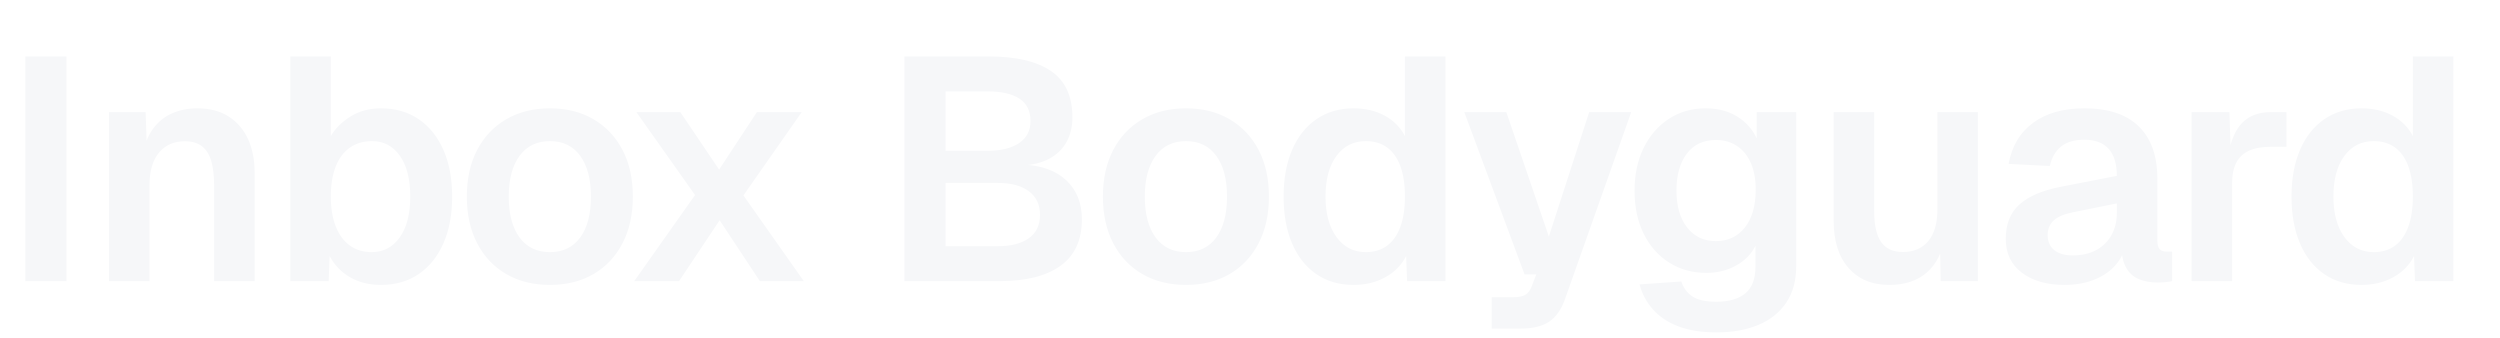
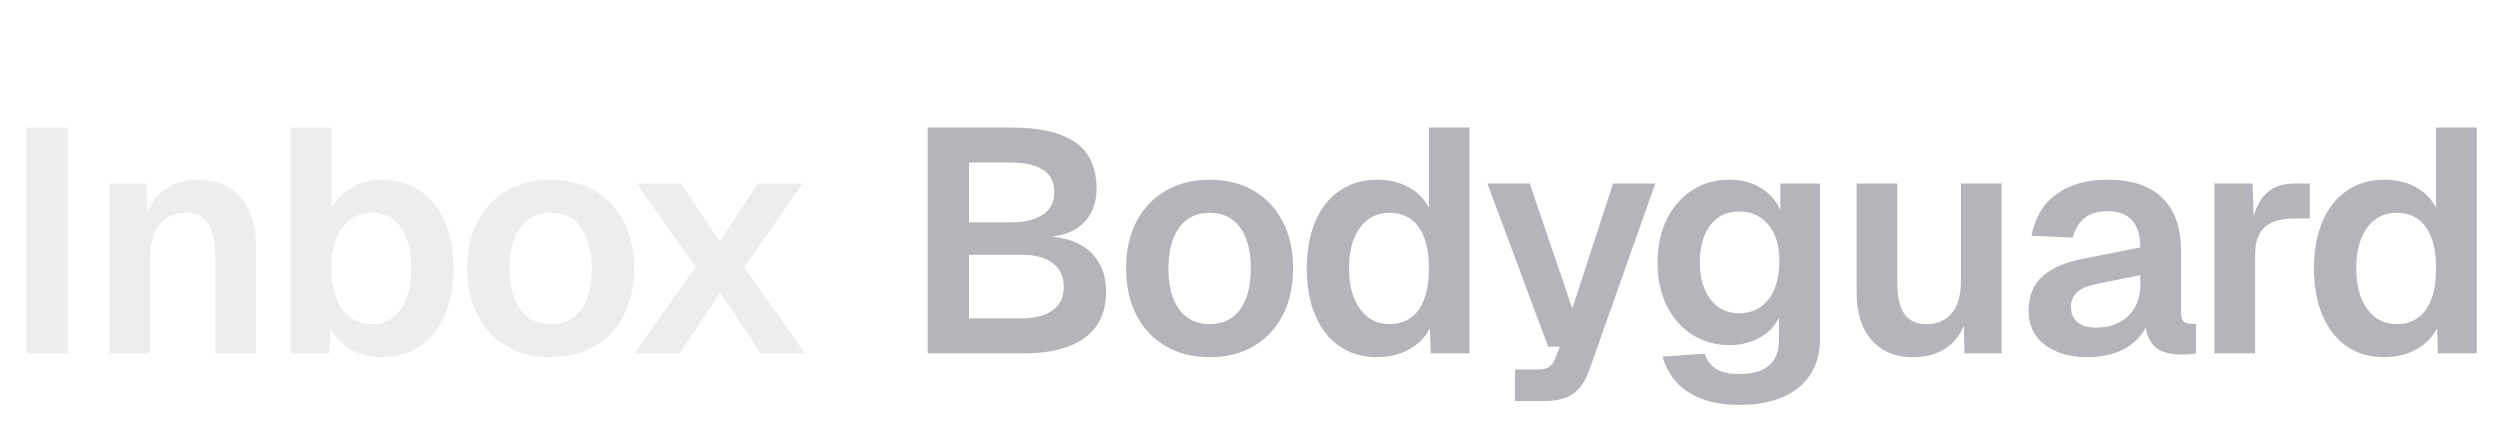
- <svg xmlns="http://www.w3.org/2000/svg" width="237" height="32" viewBox="0 0 237 32" role="img" aria-label="Inbox Bodyguard">
-   <path transform="translate(0 26.65)" d="M2.4 0.0V-21.3H6.3V0.0Z M10.332 0.0V-16.02H13.806L13.956 -11.526L13.488 -11.712Q13.74 -13.386 14.484 -14.409Q15.228 -15.432 16.317 -15.906Q17.406 -16.38 18.696 -16.38Q20.466 -16.38 21.675 -15.606Q22.884 -14.832 23.511 -13.467Q24.138 -12.102 24.138 -10.302V0.0H20.298V-9.066Q20.298 -10.416 20.037 -11.349Q19.776 -12.282 19.164 -12.771Q18.552 -13.26 17.52 -13.26Q15.978 -13.26 15.075 -12.183Q14.172 -11.106 14.172 -9.066V0.0Z M36.12 0.36Q34.446 0.36 33.192 -0.363Q31.938 -1.086 31.248 -2.376L31.158 0.0H27.522V-21.3H31.362V-13.752Q31.998 -14.838 33.234 -15.609Q34.47 -16.38 36.12 -16.38Q38.184 -16.38 39.696 -15.348Q41.208 -14.316 42.036 -12.438Q42.864 -10.56 42.864 -8.01Q42.864 -5.46 42.036 -3.582Q41.208 -1.704 39.696 -0.672Q38.184 0.36 36.12 0.36ZM35.238 -2.748Q36.9 -2.748 37.896 -4.146Q38.892 -5.544 38.892 -8.01Q38.892 -10.494 37.908 -11.883Q36.924 -13.272 35.274 -13.272Q34.044 -13.272 33.162 -12.651Q32.28 -12.03 31.821 -10.854Q31.362 -9.678 31.362 -8.01Q31.362 -6.39 31.821 -5.205Q32.28 -4.02 33.153 -3.384Q34.026 -2.748 35.238 -2.748Z M52.134 0.36Q49.764 0.36 47.988 -0.672Q46.212 -1.704 45.234 -3.591Q44.256 -5.478 44.256 -8.01Q44.256 -10.56 45.234 -12.432Q46.212 -14.304 47.988 -15.342Q49.764 -16.38 52.134 -16.38Q54.504 -16.38 56.271 -15.342Q58.038 -14.304 59.016 -12.432Q59.994 -10.56 59.994 -8.01Q59.994 -5.478 59.016 -3.591Q58.038 -1.704 56.271 -0.672Q54.504 0.36 52.134 0.36ZM52.134 -2.748Q53.988 -2.748 55.005 -4.137Q56.022 -5.526 56.022 -8.01Q56.022 -10.482 55.005 -11.877Q53.988 -13.272 52.134 -13.272Q50.28 -13.272 49.254 -11.877Q48.228 -10.482 48.228 -8.01Q48.228 -5.526 49.254 -4.137Q50.28 -2.748 52.134 -2.748Z M60.126 0.0 65.892 -8.16 60.33 -16.02H64.494L68.172 -10.572L71.754 -16.02H76.002L70.476 -8.124L76.2 0.0H72.036L68.22 -5.772L64.374 0.0Z M85.74 0.0V-21.3H93.708Q97.608 -21.3 99.636 -19.914Q101.664 -18.528 101.664 -15.534Q101.664 -14.19 101.106 -13.188Q100.548 -12.186 99.486 -11.613Q98.424 -11.04 96.93 -10.968L96.912 -11.052Q99.618 -10.944 101.091 -9.549Q102.564 -8.154 102.564 -5.862Q102.564 -2.916 100.542 -1.458Q98.52 0.0 94.788 0.0ZM89.64 -3.312H94.632Q96.462 -3.312 97.527 -4.062Q98.592 -4.812 98.592 -6.276Q98.592 -7.74 97.533 -8.523Q96.474 -9.306 94.632 -9.306H89.64ZM89.64 -12.354H93.612Q95.52 -12.354 96.606 -13.083Q97.692 -13.812 97.692 -15.174Q97.692 -16.614 96.639 -17.301Q95.586 -17.988 93.612 -17.988H89.64Z M112.434 0.36Q110.064 0.36 108.288 -0.672Q106.512 -1.704 105.534 -3.591Q104.556 -5.478 104.556 -8.01Q104.556 -10.56 105.534 -12.432Q106.512 -14.304 108.288 -15.342Q110.064 -16.38 112.434 -16.38Q114.804 -16.38 116.571 -15.342Q118.338 -14.304 119.316 -12.432Q120.294 -10.56 120.294 -8.01Q120.294 -5.478 119.316 -3.591Q118.338 -1.704 116.571 -0.672Q114.804 0.36 112.434 0.36ZM112.434 -2.748Q114.288 -2.748 115.305 -4.137Q116.322 -5.526 116.322 -8.01Q116.322 -10.482 115.305 -11.877Q114.288 -13.272 112.434 -13.272Q110.58 -13.272 109.554 -11.877Q108.528 -10.482 108.528 -8.01Q108.528 -5.526 109.554 -4.137Q110.58 -2.748 112.434 -2.748Z M128.322 0.36Q126.276 0.36 124.785 -0.666Q123.294 -1.692 122.49 -3.57Q121.686 -5.448 121.686 -8.01Q121.686 -10.572 122.496 -12.45Q123.306 -14.328 124.803 -15.354Q126.3 -16.38 128.322 -16.38Q129.996 -16.38 131.268 -15.687Q132.54 -14.994 133.188 -13.752V-21.3H137.028V0.0H133.392L133.302 -2.376Q132.642 -1.086 131.322 -0.363Q130.002 0.36 128.322 0.36ZM129.48 -2.748Q130.674 -2.748 131.499 -3.36Q132.324 -3.972 132.756 -5.151Q133.188 -6.33 133.188 -8.01Q133.188 -9.726 132.756 -10.896Q132.324 -12.066 131.499 -12.669Q130.674 -13.272 129.48 -13.272Q127.728 -13.272 126.693 -11.865Q125.658 -10.458 125.658 -8.01Q125.658 -5.604 126.699 -4.176Q127.74 -2.748 129.48 -2.748Z M141.414 4.5V1.524H143.448Q144.24 1.524 144.621 1.287Q145.002 1.05 145.212 0.48L145.638 -0.636H144.528L138.816 -16.02H142.8L146.832 -4.224L150.654 -16.02H154.638L148.368 1.686Q147.846 3.18 146.868 3.84Q145.89 4.5 144.144 4.5Z M162.714 4.86Q160.608 4.86 159.114 4.29Q157.62 3.72 156.702 2.688Q155.784 1.656 155.43 0.312L159.39 0.036Q159.678 0.93 160.425 1.443Q161.172 1.956 162.714 1.956Q164.502 1.956 165.459 1.158Q166.416 0.36 166.416 -1.332V-3.348Q165.846 -2.184 164.586 -1.482Q163.326 -0.78 161.766 -0.78Q159.78 -0.78 158.235 -1.758Q156.69 -2.736 155.823 -4.488Q154.956 -6.24 154.956 -8.562Q154.956 -10.866 155.814 -12.621Q156.672 -14.376 158.199 -15.378Q159.726 -16.38 161.694 -16.38Q163.434 -16.38 164.691 -15.6Q165.948 -14.82 166.536 -13.524V-16.02H170.28V-1.416Q170.28 0.636 169.338 2.037Q168.396 3.438 166.698 4.149Q165 4.86 162.714 4.86ZM162.666 -3.792Q164.382 -3.792 165.402 -5.067Q166.422 -6.342 166.44 -8.586Q166.458 -10.08 165.999 -11.151Q165.54 -12.222 164.685 -12.801Q163.83 -13.38 162.666 -13.38Q160.89 -13.38 159.909 -12.081Q158.928 -10.782 158.928 -8.586Q158.928 -6.378 159.939 -5.085Q160.95 -3.792 162.666 -3.792Z M179.1 0.36Q176.658 0.36 175.245 -1.245Q173.832 -2.85 173.832 -5.706V-16.02H177.672V-6.648Q177.672 -4.638 178.335 -3.699Q178.998 -2.76 180.384 -2.76Q181.938 -2.76 182.802 -3.795Q183.666 -4.83 183.666 -6.804V-16.02H187.506V0.0H183.978L183.894 -4.398L184.392 -4.248Q184.008 -1.986 182.658 -0.813Q181.308 0.36 179.1 0.36Z M195.708 0.36Q193.212 0.36 191.679 -0.792Q190.146 -1.944 190.146 -4.008Q190.146 -6.096 191.436 -7.26Q192.726 -8.424 195.348 -8.94L200.676 -9.978Q200.676 -11.688 199.893 -12.546Q199.11 -13.404 197.592 -13.404Q196.194 -13.404 195.396 -12.765Q194.598 -12.126 194.322 -10.914L190.416 -11.112Q190.878 -13.638 192.741 -15.009Q194.604 -16.38 197.592 -16.38Q201.012 -16.38 202.764 -14.661Q204.516 -12.942 204.516 -9.732V-3.894Q204.516 -3.258 204.735 -3.027Q204.954 -2.796 205.404 -2.796H205.914V0.0Q205.734 0.054 205.332 0.093Q204.93 0.132 204.522 0.132Q203.526 0.132 202.749 -0.195Q201.972 -0.522 201.54 -1.305Q201.108 -2.088 201.108 -3.468L201.456 -3.24Q201.198 -2.184 200.412 -1.365Q199.626 -0.546 198.42 -0.093Q197.214 0.36 195.708 0.36ZM196.5 -2.436Q197.778 -2.436 198.711 -2.937Q199.644 -3.438 200.16 -4.347Q200.676 -5.256 200.676 -6.468V-7.368L196.524 -6.528Q195.252 -6.276 194.685 -5.745Q194.118 -5.214 194.118 -4.368Q194.118 -3.45 194.739 -2.943Q195.36 -2.436 196.5 -2.436Z M207.762 0.0V-16.02H211.35L211.494 -11.568L211.182 -11.646Q211.542 -13.95 212.541 -14.985Q213.54 -16.02 215.268 -16.02H216.756V-12.732H215.262Q214.026 -12.732 213.219 -12.369Q212.412 -12.006 212.007 -11.241Q211.602 -10.476 211.602 -9.228V0.0Z M223.872 0.36Q221.826 0.36 220.335 -0.666Q218.844 -1.692 218.04 -3.57Q217.236 -5.448 217.236 -8.01Q217.236 -10.572 218.046 -12.45Q218.856 -14.328 220.353 -15.354Q221.85 -16.38 223.872 -16.38Q225.546 -16.38 226.818 -15.687Q228.09 -14.994 228.738 -13.752V-21.3H232.578V0.0H228.942L228.852 -2.376Q228.192 -1.086 226.872 -0.363Q225.552 0.36 223.872 0.36ZM225.03 -2.748Q226.224 -2.748 227.049 -3.36Q227.874 -3.972 228.306 -5.151Q228.738 -6.33 228.738 -8.01Q228.738 -9.726 228.306 -10.896Q227.874 -12.066 227.049 -12.669Q226.224 -13.272 225.03 -13.272Q223.278 -13.272 222.243 -11.865Q221.208 -10.458 221.208 -8.01Q221.208 -5.604 222.249 -4.176Q223.29 -2.748 225.03 -2.748Z" fill="#F6F7F9" />
+ <svg xmlns="http://www.w3.org/2000/svg" viewBox="0 0 282.78 50.00" width="283" height="50" role="img" aria-label="Inbox Bodyguard">
+   <path d="M2.88 40.0V14.44H7.56V40.0ZM12.276 40.0V20.776H16.452L16.632 26.176L16.092 25.96Q16.38 23.944 17.28 22.72Q18.18 21.496 19.476 20.92Q20.772 20.344 22.32 20.344Q24.444 20.344 25.902 21.28Q27.36 22.216 28.116 23.854Q28.872 25.492 28.872 27.652V40.0H24.264V29.128Q24.264 27.508 23.94 26.392Q23.616 25.276 22.878 24.682Q22.14 24.088 20.916 24.088Q19.08 24.088 17.982 25.384Q16.884 26.68 16.884 29.128V40.0ZM43.128 40.432Q41.112 40.432 39.618 39.568Q38.124 38.704 37.296 37.156L37.188 40.0H32.796V14.44H37.404V23.512Q38.196 22.18 39.672 21.262Q41.148 20.344 43.128 20.344Q45.612 20.344 47.43 21.586Q49.248 22.828 50.238 25.078Q51.228 27.328 51.228 30.388Q51.228 33.448 50.238 35.698Q49.248 37.948 47.43 39.19Q45.612 40.432 43.128 40.432ZM42.084 36.688Q44.064 36.688 45.252 35.014Q46.44 33.34 46.44 30.388Q46.44 27.4 45.27 25.744Q44.1 24.088 42.12 24.088Q40.644 24.088 39.582 24.826Q38.52 25.564 37.962 26.968Q37.404 28.372 37.404 30.388Q37.404 32.332 37.962 33.754Q38.52 35.176 39.564 35.932Q40.608 36.688 42.084 36.688ZM62.244 40.432Q59.4 40.432 57.258 39.19Q55.116 37.948 53.946 35.68Q52.776 33.412 52.776 30.388Q52.776 27.328 53.946 25.078Q55.116 22.828 57.258 21.586Q59.4 20.344 62.244 20.344Q65.088 20.344 67.212 21.586Q69.336 22.828 70.506 25.078Q71.676 27.328 71.676 30.388Q71.676 33.412 70.506 35.68Q69.336 37.948 67.212 39.19Q65.088 40.432 62.244 40.432ZM62.244 36.688Q64.476 36.688 65.682 35.032Q66.888 33.376 66.888 30.388Q66.888 27.436 65.682 25.762Q64.476 24.088 62.244 24.088Q60.012 24.088 58.788 25.762Q57.564 27.436 57.564 30.388Q57.564 33.376 58.788 35.032Q60.012 36.688 62.244 36.688ZM71.712 40.0 78.624 30.208 71.964 20.776H76.968L81.36 27.328L85.68 20.776H90.756L84.132 30.244L91.008 40.0H86.004L81.432 33.088L76.824 40.0Z" fill="#EDEDEF" />
+   <path d="M104.904 40.0V14.44H114.48Q119.16 14.44 121.59 16.096Q124.02 17.752 124.02 21.352Q124.02 22.972 123.354 24.178Q122.688 25.384 121.41 26.068Q120.132 26.752 118.332 26.824L118.296 26.752Q121.572 26.86 123.336 28.534Q125.1 30.208 125.1 32.98Q125.1 36.508 122.67 38.254Q120.24 40.0 115.776 40.0ZM109.584 36.04H115.56Q117.756 36.04 119.034 35.14Q120.312 34.24 120.312 32.476Q120.312 30.712 119.052 29.776Q117.792 28.84 115.56 28.84H109.584ZM109.584 25.168H114.336Q116.64 25.168 117.936 24.304Q119.232 23.44 119.232 21.784Q119.232 20.056 117.972 19.228Q116.712 18.4 114.336 18.4H109.584ZM136.836 40.432Q133.992 40.432 131.85 39.19Q129.708 37.948 128.538 35.68Q127.368 33.412 127.368 30.388Q127.368 27.328 128.538 25.078Q129.708 22.828 131.85 21.586Q133.992 20.344 136.836 20.344Q139.68 20.344 141.804 21.586Q143.928 22.828 145.098 25.078Q146.268 27.328 146.268 30.388Q146.268 33.412 145.098 35.68Q143.928 37.948 141.804 39.19Q139.68 40.432 136.836 40.432ZM136.836 36.688Q139.068 36.688 140.274 35.032Q141.48 33.376 141.48 30.388Q141.48 27.436 140.274 25.762Q139.068 24.088 136.836 24.088Q134.604 24.088 133.38 25.762Q132.156 27.436 132.156 30.388Q132.156 33.376 133.38 35.032Q134.604 36.688 136.836 36.688ZM155.772 40.432Q153.324 40.432 151.542 39.208Q149.76 37.984 148.788 35.716Q147.816 33.448 147.816 30.388Q147.816 27.328 148.788 25.06Q149.76 22.792 151.56 21.568Q153.36 20.344 155.772 20.344Q157.788 20.344 159.318 21.172Q160.848 22.0 161.64 23.512V14.44H166.248V40.0H161.856L161.748 37.156Q160.956 38.704 159.372 39.568Q157.788 40.432 155.772 40.432ZM157.176 36.688Q158.616 36.688 159.606 35.968Q160.596 35.248 161.118 33.826Q161.64 32.404 161.64 30.388Q161.64 28.336 161.118 26.932Q160.596 25.528 159.606 24.808Q158.616 24.088 157.176 24.088Q155.088 24.088 153.846 25.762Q152.604 27.436 152.604 30.388Q152.604 33.268 153.846 34.978Q155.088 36.688 157.176 36.688ZM171.396 45.4V41.836H173.844Q174.78 41.836 175.23 41.548Q175.68 41.26 175.932 40.576L176.472 39.244H175.14L168.264 20.776H173.052L177.876 34.924L182.484 20.776H187.272L179.748 42.016Q179.1 43.816 177.93 44.608Q176.76 45.4 174.672 45.4ZM196.848 45.832Q194.328 45.832 192.528 45.148Q190.728 44.464 189.63 43.222Q188.532 41.98 188.1 40.36L192.852 40.036Q193.212 41.116 194.094 41.728Q194.976 42.34 196.848 42.34Q198.972 42.34 200.124 41.386Q201.276 40.432 201.276 38.416V35.968Q200.592 37.372 199.08 38.218Q197.568 39.064 195.696 39.064Q193.32 39.064 191.466 37.894Q189.612 36.724 188.568 34.618Q187.524 32.512 187.524 29.74Q187.524 26.968 188.55 24.862Q189.576 22.756 191.412 21.55Q193.248 20.344 195.624 20.344Q197.712 20.344 199.224 21.28Q200.736 22.216 201.42 23.764V20.776H205.92V38.308Q205.92 40.756 204.786 42.448Q203.652 44.14 201.618 44.986Q199.584 45.832 196.848 45.832ZM196.776 35.464Q198.828 35.464 200.052 33.934Q201.276 32.404 201.312 29.704Q201.348 27.904 200.79 26.626Q200.232 25.348 199.206 24.646Q198.18 23.944 196.776 23.944Q194.652 23.944 193.482 25.51Q192.312 27.076 192.312 29.704Q192.312 32.332 193.518 33.898Q194.724 35.464 196.776 35.464ZM216.396 40.432Q213.48 40.432 211.77 38.506Q210.06 36.58 210.06 33.16V20.776H214.668V32.008Q214.668 34.42 215.478 35.554Q216.288 36.688 217.944 36.688Q219.816 36.688 220.842 35.446Q221.868 34.204 221.868 31.828V20.776H226.476V40.0H222.264L222.156 34.708L222.732 34.888Q222.3 37.624 220.68 39.028Q219.06 40.432 216.396 40.432ZM236.232 40.432Q233.208 40.432 231.372 39.046Q229.536 37.66 229.536 35.176Q229.536 32.692 231.084 31.288Q232.632 29.884 235.8 29.272L242.172 28.012Q242.172 25.96 241.236 24.934Q240.3 23.908 238.464 23.908Q236.808 23.908 235.854 24.682Q234.9 25.456 234.54 26.896L229.86 26.68Q230.436 23.62 232.668 21.982Q234.9 20.344 238.464 20.344Q242.568 20.344 244.674 22.414Q246.78 24.484 246.78 28.336V35.32Q246.78 36.076 247.05 36.364Q247.32 36.652 247.86 36.652H248.472V40.0Q248.256 40.072 247.77 40.108Q247.284 40.144 246.78 40.144Q245.592 40.144 244.656 39.766Q243.72 39.388 243.216 38.434Q242.712 37.48 242.712 35.824L243.108 36.112Q242.82 37.372 241.866 38.362Q240.912 39.352 239.472 39.892Q238.032 40.432 236.232 40.432ZM237.168 37.084Q238.716 37.084 239.832 36.472Q240.948 35.86 241.56 34.78Q242.172 33.7 242.172 32.224V31.144L237.204 32.152Q235.656 32.476 234.99 33.106Q234.324 33.736 234.324 34.744Q234.324 35.86 235.062 36.472Q235.8 37.084 237.168 37.084ZM250.56 40.0V20.776H254.88L255.06 26.104L254.664 26.032Q255.096 23.26 256.302 22.018Q257.508 20.776 259.596 20.776H261.36V24.736H259.56Q258.084 24.736 257.112 25.168Q256.14 25.6 255.654 26.518Q255.168 27.436 255.168 28.912V40.0ZM269.784 40.432Q267.336 40.432 265.554 39.208Q263.772 37.984 262.8 35.716Q261.828 33.448 261.828 30.388Q261.828 27.328 262.8 25.06Q263.772 22.792 265.572 21.568Q267.372 20.344 269.784 20.344Q271.8 20.344 273.33 21.172Q274.86 22.0 275.652 23.512V14.44H280.26V40.0H275.868L275.76 37.156Q274.968 38.704 273.384 39.568Q271.8 40.432 269.784 40.432ZM271.188 36.688Q272.628 36.688 273.618 35.968Q274.608 35.248 275.13 33.826Q275.652 32.404 275.652 30.388Q275.652 28.336 275.13 26.932Q274.608 25.528 273.618 24.808Q272.628 24.088 271.188 24.088Q269.1 24.088 267.858 25.762Q266.616 27.436 266.616 30.388Q266.616 33.268 267.858 34.978Q269.1 36.688 271.188 36.688Z" fill="#B4B4BB" />
</svg>
